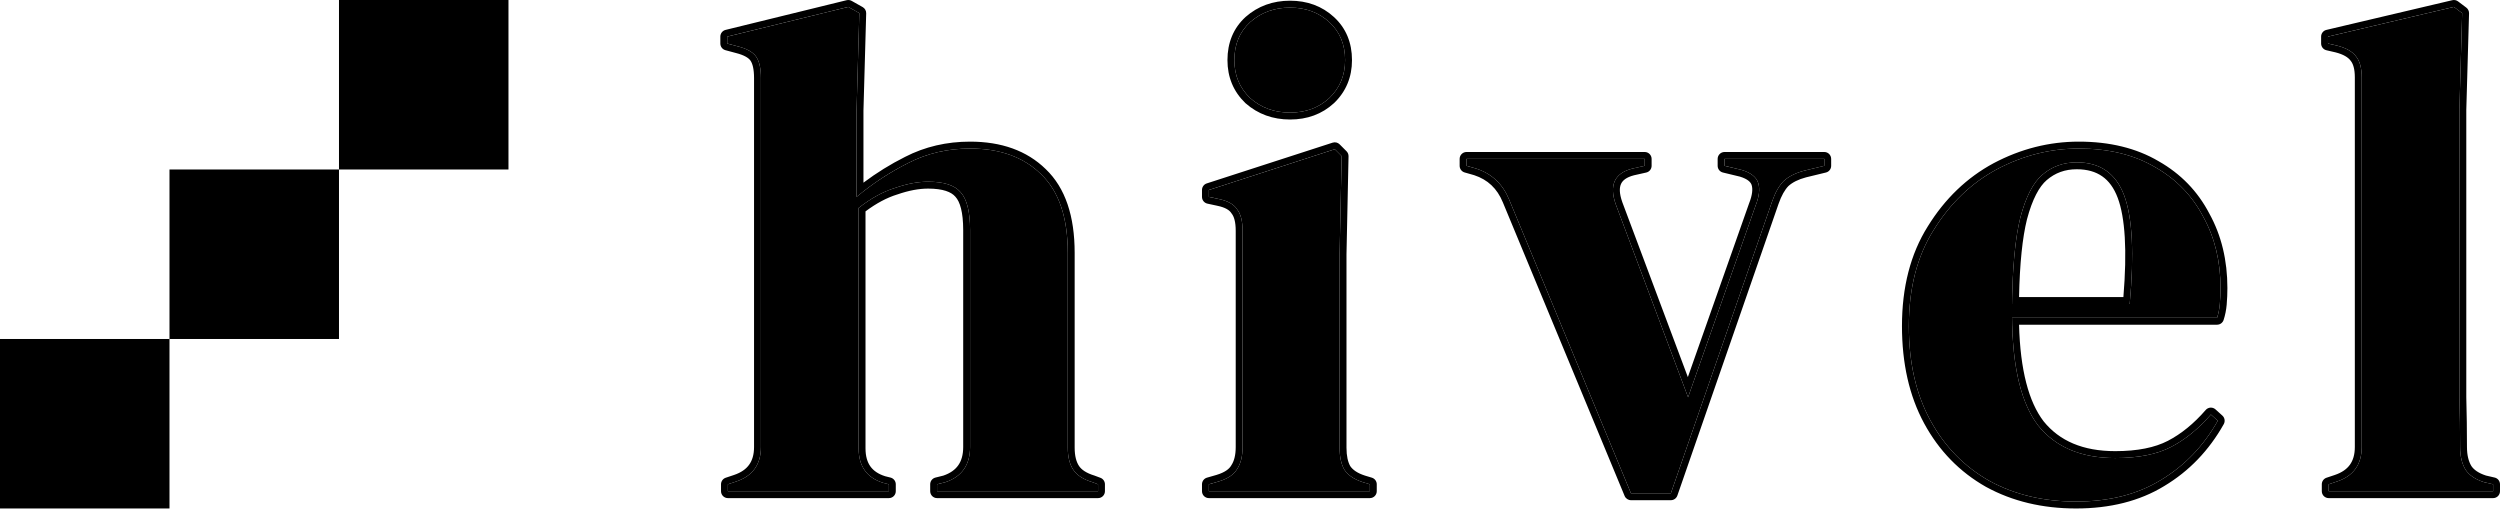
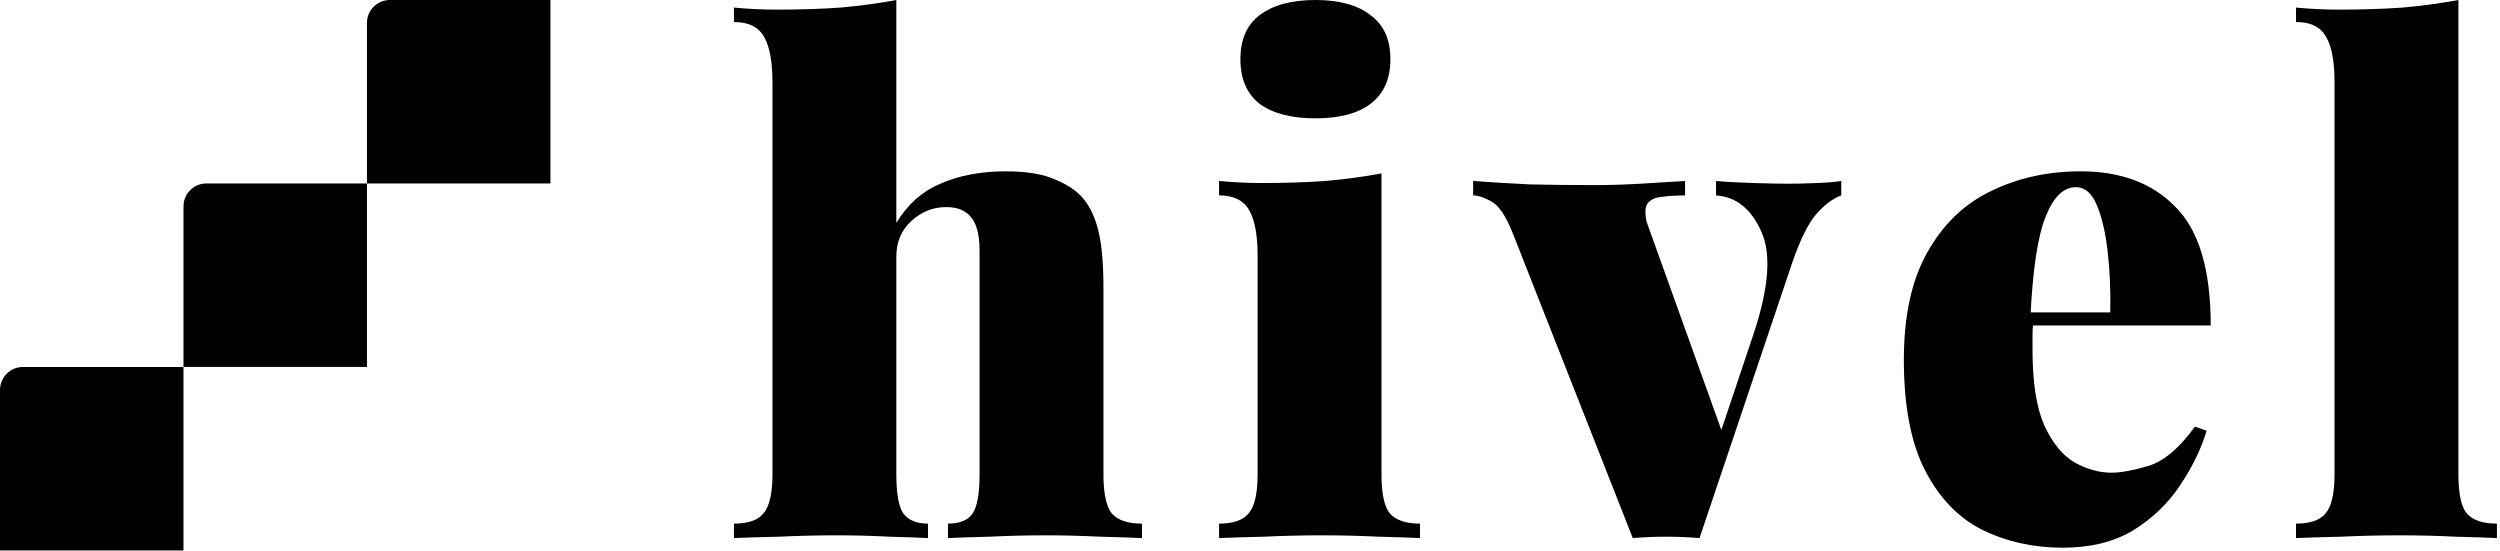
- <svg xmlns="http://www.w3.org/2000/svg" width="118" height="24" viewBox="0 0 118 24" fill="none">
-   <path d="M34.357 23.185V22.859L34.747 22.728C35.526 22.467 35.916 21.924 35.916 21.098V3.685C35.916 3.228 35.84 2.891 35.689 2.674C35.537 2.457 35.245 2.293 34.812 2.185L34.325 2.054V1.728L40.04 0.326L40.56 0.62L40.43 5.217V9.293C41.188 8.663 41.999 8.13 42.865 7.696C43.753 7.239 44.727 7.011 45.788 7.011C47.195 7.011 48.31 7.413 49.133 8.217C49.977 9.022 50.399 10.261 50.399 11.935V21.13C50.399 21.565 50.486 21.913 50.659 22.174C50.832 22.435 51.136 22.63 51.569 22.761L51.828 22.859V23.185H44.229V22.859L44.619 22.761C45.398 22.5 45.788 21.946 45.788 21.098V10.859C45.788 9.989 45.636 9.391 45.334 9.065C45.052 8.739 44.543 8.576 43.807 8.576C43.331 8.576 42.811 8.674 42.248 8.87C41.685 9.043 41.112 9.359 40.527 9.815V21.163C40.527 22.011 40.917 22.554 41.696 22.794L41.956 22.859V23.185H34.357Z" fill="black" />
-   <path d="M60.891 5.315C60.155 5.315 59.527 5.087 59.008 4.63C58.51 4.152 58.261 3.554 58.261 2.837C58.261 2.098 58.51 1.5 59.008 1.043C59.527 0.587 60.155 0.359 60.891 0.359C61.627 0.359 62.244 0.587 62.742 1.043C63.24 1.5 63.489 2.098 63.489 2.837C63.489 3.554 63.24 4.152 62.742 4.63C62.244 5.087 61.627 5.315 60.891 5.315ZM57.059 23.185V22.859L57.514 22.728C57.947 22.598 58.239 22.402 58.391 22.141C58.564 21.88 58.65 21.533 58.65 21.098V10.891C58.65 10.435 58.564 10.098 58.391 9.88C58.239 9.641 57.947 9.478 57.514 9.391L57.059 9.293V8.967L63.002 7.043L63.327 7.37L63.229 12V21.13C63.229 21.565 63.305 21.913 63.456 22.174C63.63 22.435 63.922 22.63 64.333 22.761L64.658 22.859V23.185H57.059Z" fill="black" />
-   <path d="M76.981 23.283L71.234 9.424C70.93 8.685 70.411 8.196 69.675 7.957L69.22 7.826V7.5H77.631V7.826L77.046 7.957C76.202 8.174 75.942 8.739 76.267 9.652L79.677 18.75L82.859 9.717C83.032 9.283 83.076 8.924 82.989 8.641C82.903 8.359 82.643 8.152 82.21 8.022L81.398 7.826V7.5H86.107V7.826L85.165 8.054C84.754 8.163 84.429 8.326 84.191 8.543C83.974 8.761 83.79 9.087 83.639 9.522L78.865 23.283H76.981Z" fill="black" />
-   <path d="M98.119 7.011C99.526 7.011 100.728 7.304 101.724 7.891C102.72 8.457 103.477 9.239 103.997 10.239C104.538 11.217 104.809 12.337 104.809 13.598C104.809 13.837 104.798 14.087 104.776 14.348C104.755 14.587 104.711 14.804 104.646 15H94.969C94.991 17.348 95.402 19.044 96.203 20.087C97.026 21.109 98.238 21.62 99.84 21.62C100.923 21.62 101.799 21.446 102.471 21.098C103.142 20.75 103.77 20.239 104.354 19.565L104.679 19.859C104.008 21.054 103.109 21.989 101.983 22.663C100.879 23.337 99.548 23.674 97.989 23.674C96.452 23.674 95.088 23.348 93.897 22.696C92.707 22.022 91.776 21.065 91.105 19.826C90.433 18.587 90.098 17.109 90.098 15.391C90.098 13.609 90.488 12.098 91.267 10.859C92.046 9.598 93.042 8.641 94.255 7.989C95.489 7.337 96.777 7.011 98.119 7.011ZM98.022 7.663C97.394 7.663 96.853 7.859 96.398 8.25C95.965 8.62 95.618 9.293 95.359 10.272C95.121 11.228 94.991 12.587 94.969 14.348H100.522C100.739 11.978 100.652 10.272 100.262 9.228C99.873 8.185 99.126 7.663 98.022 7.663Z" fill="black" />
-   <path d="M109.914 23.185V22.859L110.304 22.728C111.083 22.467 111.473 21.924 111.473 21.098V3.652C111.473 3.217 111.386 2.891 111.213 2.674C111.04 2.435 110.737 2.261 110.304 2.152L109.881 2.054V1.728L115.824 0.326L116.214 0.62L116.084 5.185V16.337C116.084 17.141 116.084 17.946 116.084 18.75C116.106 19.533 116.117 20.315 116.117 21.098C116.117 21.533 116.203 21.891 116.376 22.174C116.549 22.435 116.842 22.63 117.253 22.761L117.675 22.859V23.185H109.914Z" fill="black" />
-   <path fill-rule="evenodd" clip-rule="evenodd" d="M34.357 23.511C34.178 23.511 34.032 23.365 34.032 23.185V22.859C34.032 22.718 34.122 22.594 34.255 22.549L34.644 22.419C34.984 22.305 35.214 22.139 35.36 21.934C35.507 21.73 35.591 21.459 35.591 21.098V3.685C35.591 3.252 35.517 2.997 35.423 2.861C35.338 2.739 35.138 2.603 34.733 2.501L34.728 2.5L34.241 2.369C34.099 2.331 34 2.202 34 2.054V1.728C34 1.578 34.102 1.447 34.248 1.411L39.963 0.009C40.043 -0.01 40.128 0.001 40.199 0.042L40.719 0.335C40.824 0.395 40.888 0.508 40.884 0.629L40.755 5.222V8.622C41.376 8.156 42.031 7.75 42.719 7.405C43.655 6.924 44.68 6.685 45.788 6.685C47.259 6.685 48.462 7.107 49.358 7.982C50.29 8.871 50.724 10.212 50.724 11.935V21.13C50.724 21.525 50.803 21.803 50.929 21.993C51.045 22.168 51.27 22.33 51.662 22.448L51.672 22.452L51.942 22.553C52.069 22.601 52.153 22.723 52.153 22.859V23.185C52.153 23.365 52.008 23.511 51.828 23.511H44.229C44.05 23.511 43.905 23.365 43.905 23.185V22.859C43.905 22.709 44.006 22.579 44.151 22.542L44.528 22.448C44.86 22.334 45.085 22.168 45.23 21.961C45.378 21.752 45.463 21.471 45.463 21.098V10.859C45.463 10.004 45.309 9.517 45.096 9.288L45.088 9.279C44.9 9.062 44.513 8.902 43.807 8.902C43.375 8.902 42.892 8.991 42.355 9.178L42.344 9.181C41.866 9.329 41.368 9.591 40.852 9.977V21.163C40.852 21.537 40.938 21.813 41.083 22.016C41.227 22.216 41.451 22.376 41.783 22.479L42.035 22.542C42.179 22.579 42.281 22.709 42.281 22.859V23.185C42.281 23.365 42.136 23.511 41.956 23.511H34.357ZM41.696 22.794C40.917 22.554 40.527 22.011 40.527 21.163V9.815C41.112 9.359 41.685 9.043 42.248 8.87C42.811 8.674 43.331 8.576 43.807 8.576C44.543 8.576 45.052 8.739 45.334 9.065C45.636 9.391 45.788 9.989 45.788 10.859V21.098C45.788 21.946 45.398 22.5 44.619 22.761L44.229 22.859V23.185H51.828V22.859L51.569 22.761C51.136 22.63 50.832 22.435 50.659 22.174C50.486 21.913 50.399 21.565 50.399 21.13V11.935C50.399 10.261 49.977 9.022 49.133 8.217C48.31 7.413 47.195 7.011 45.788 7.011C44.727 7.011 43.753 7.239 42.865 7.696C42.122 8.069 41.418 8.514 40.755 9.032C40.645 9.117 40.537 9.204 40.43 9.293V5.217L40.56 0.62L40.04 0.326L34.325 1.728V2.054L34.812 2.185C35.245 2.293 35.537 2.457 35.689 2.674C35.84 2.891 35.916 3.228 35.916 3.685V21.098C35.916 21.924 35.526 22.467 34.747 22.728L34.357 22.859V23.185H41.956V22.859L41.696 22.794ZM58.783 4.866C58.218 4.324 57.936 3.64 57.936 2.837C57.936 2.016 58.217 1.327 58.789 0.803L58.794 0.798C59.377 0.286 60.082 0.033 60.891 0.033C61.7 0.033 62.398 0.286 62.961 0.803C63.533 1.327 63.814 2.016 63.814 2.837C63.814 3.64 63.531 4.324 62.967 4.866L62.961 4.871C62.398 5.388 61.7 5.641 60.891 5.641C60.082 5.641 59.377 5.388 58.794 4.876L58.783 4.866ZM57.059 23.511C56.88 23.511 56.734 23.365 56.734 23.185V22.859C56.734 22.713 56.831 22.585 56.97 22.545L57.42 22.416L57.422 22.415C57.814 22.297 58.017 22.137 58.11 21.977L58.115 21.969L58.12 21.96C58.247 21.77 58.326 21.492 58.326 21.098V10.891C58.326 10.465 58.243 10.217 58.137 10.084L58.126 10.07L58.117 10.056C58.034 9.925 57.844 9.79 57.45 9.711L57.446 9.71L56.991 9.612C56.841 9.58 56.734 9.447 56.734 9.293V8.967C56.734 8.826 56.825 8.7 56.959 8.657L62.902 6.733C63.018 6.696 63.145 6.726 63.231 6.813L63.556 7.139C63.619 7.202 63.653 7.288 63.651 7.376L63.554 12.004V21.13C63.554 21.526 63.622 21.807 63.732 22.001C63.852 22.177 64.068 22.334 64.429 22.449L64.751 22.546C64.889 22.588 64.983 22.715 64.983 22.859V23.185C64.983 23.365 64.837 23.511 64.658 23.511H57.059ZM63.456 22.174C63.305 21.913 63.229 21.565 63.229 21.13V12L63.327 7.37L63.002 7.043L57.059 8.967V9.293L57.514 9.391C57.947 9.478 58.239 9.641 58.391 9.88C58.564 10.098 58.65 10.435 58.65 10.891V21.098C58.65 21.533 58.564 21.88 58.391 22.141C58.239 22.402 57.947 22.598 57.514 22.728L57.059 22.859V23.185H64.658V22.859L64.333 22.761C63.922 22.63 63.63 22.435 63.456 22.174ZM76.981 23.609C76.85 23.609 76.732 23.529 76.682 23.408L70.934 9.549L70.933 9.548C70.666 8.896 70.22 8.478 69.58 8.268L69.131 8.14C68.992 8.1 68.895 7.972 68.895 7.826V7.5C68.895 7.32 69.041 7.174 69.22 7.174H77.631C77.81 7.174 77.956 7.32 77.956 7.5V7.826C77.956 7.979 77.85 8.111 77.701 8.144L77.122 8.274C76.758 8.368 76.587 8.519 76.513 8.68C76.434 8.851 76.424 9.122 76.572 9.54L76.573 9.543L79.667 17.799L82.558 9.596C82.718 9.193 82.734 8.917 82.679 8.737C82.639 8.607 82.506 8.453 82.125 8.337L81.322 8.143C81.176 8.108 81.073 7.977 81.073 7.826V7.5C81.073 7.32 81.219 7.174 81.398 7.174H86.107C86.286 7.174 86.431 7.32 86.431 7.5V7.826C86.431 7.977 86.329 8.108 86.183 8.143L85.244 8.371C84.873 8.469 84.603 8.61 84.415 8.78C84.248 8.95 84.086 9.224 83.945 9.629L79.172 23.39C79.126 23.521 79.003 23.609 78.865 23.609H76.981ZM83.639 9.522C83.79 9.087 83.974 8.761 84.191 8.543C84.429 8.326 84.754 8.163 85.165 8.054L86.107 7.826V7.5H81.398V7.826L82.21 8.022C82.643 8.152 82.903 8.359 82.989 8.641C83.076 8.924 83.032 9.283 82.859 9.717L79.677 18.75L76.267 9.652C75.942 8.739 76.202 8.174 77.046 7.957L77.631 7.826V7.5H69.22V7.826L69.675 7.957C70.411 8.196 70.93 8.685 71.234 9.424L76.981 23.283H78.865L83.639 9.522ZM104.679 19.859C104.008 21.054 103.109 21.989 101.983 22.663C100.879 23.337 99.548 23.674 97.989 23.674C96.452 23.674 95.088 23.348 93.897 22.696C92.707 22.022 91.776 21.065 91.105 19.826C90.433 18.587 90.098 17.109 90.098 15.391C90.098 13.609 90.488 12.098 91.267 10.859C92.046 9.598 93.042 8.641 94.255 7.989C95.489 7.337 96.777 7.011 98.119 7.011C99.526 7.011 100.728 7.304 101.724 7.891C102.72 8.457 103.477 9.239 103.997 10.239C104.538 11.217 104.809 12.337 104.809 13.598C104.809 13.837 104.798 14.087 104.776 14.348C104.755 14.587 104.711 14.804 104.646 15H94.969C94.97 15.11 94.972 15.219 94.975 15.326C95.03 17.506 95.44 19.092 96.203 20.087C97.026 21.109 98.238 21.62 99.84 21.62C100.923 21.62 101.799 21.446 102.471 21.098C103.073 20.786 103.64 20.343 104.172 19.768C104.233 19.702 104.294 19.635 104.354 19.565L104.679 19.859ZM96.458 19.885C97.205 20.811 98.314 21.294 99.84 21.294C100.892 21.294 101.712 21.124 102.322 20.808C102.95 20.482 103.547 19.999 104.109 19.351C104.228 19.214 104.436 19.201 104.571 19.323L104.896 19.616C105.009 19.718 105.036 19.886 104.962 20.019C104.264 21.261 103.327 22.238 102.151 22.942C100.987 23.653 99.594 24 97.989 24C96.405 24 94.986 23.663 93.742 22.982L93.738 22.98C92.493 22.275 91.519 21.273 90.819 19.982C90.117 18.686 89.773 17.151 89.773 15.391C89.773 13.561 90.174 11.987 90.992 10.685C91.799 9.38 92.835 8.383 94.101 7.702L94.103 7.701C95.382 7.025 96.722 6.685 98.119 6.685C99.57 6.685 100.831 6.988 101.886 7.609C102.933 8.204 103.734 9.03 104.283 10.085C104.853 11.116 105.133 12.29 105.133 13.598C105.133 13.847 105.122 14.106 105.1 14.375L105.1 14.377C105.076 14.637 105.028 14.88 104.954 15.103C104.91 15.236 104.786 15.326 104.646 15.326H95.299C95.355 17.473 95.759 18.973 96.458 19.885ZM96.609 8.498L96.608 8.498C96.252 8.803 95.927 9.397 95.673 10.353C95.459 11.214 95.332 12.433 95.299 14.022H100.224C100.406 11.816 100.305 10.271 99.958 9.343C99.781 8.869 99.533 8.537 99.224 8.322C98.916 8.107 98.522 7.989 98.022 7.989C97.467 7.989 97.002 8.16 96.609 8.498ZM100.522 14.348H94.969C94.97 14.238 94.972 14.129 94.974 14.022C95.007 12.418 95.135 11.168 95.359 10.272C95.618 9.293 95.965 8.62 96.398 8.25C96.853 7.859 97.394 7.663 98.022 7.663C99.126 7.663 99.873 8.185 100.262 9.228C100.652 10.272 100.739 11.978 100.522 14.348ZM109.914 23.511C109.735 23.511 109.589 23.365 109.589 23.185V22.859C109.589 22.718 109.679 22.594 109.811 22.549L110.201 22.419C110.541 22.305 110.77 22.139 110.917 21.934C111.063 21.73 111.148 21.459 111.148 21.098V3.652C111.148 3.252 111.067 3.013 110.959 2.878L110.95 2.866C110.84 2.714 110.622 2.569 110.228 2.469L110.225 2.469L109.808 2.372C109.661 2.338 109.557 2.206 109.557 2.054V1.728C109.557 1.577 109.66 1.445 109.807 1.411L115.75 0.009C115.844 -0.013 115.942 0.007 116.019 0.065L116.409 0.359C116.493 0.422 116.542 0.523 116.539 0.629L116.409 5.189V18.745C116.43 19.529 116.441 20.314 116.441 21.098C116.441 21.487 116.518 21.781 116.65 21.998C116.768 22.173 116.982 22.331 117.339 22.446L117.748 22.541C117.896 22.575 118 22.707 118 22.859V23.185C118 23.365 117.855 23.511 117.675 23.511H109.914ZM117.253 22.761C116.842 22.63 116.549 22.435 116.376 22.174C116.203 21.891 116.117 21.533 116.117 21.098C116.117 20.315 116.106 19.533 116.084 18.75V5.185L116.214 0.62L115.824 0.326L109.881 1.728V2.054L110.304 2.152C110.737 2.261 111.04 2.435 111.213 2.674C111.386 2.891 111.473 3.217 111.473 3.652V21.098C111.473 21.924 111.083 22.467 110.304 22.728L109.914 22.859V23.185H117.675V22.859L117.253 22.761ZM59.008 4.63C59.527 5.087 60.155 5.315 60.891 5.315C61.627 5.315 62.244 5.087 62.742 4.63C63.24 4.152 63.489 3.554 63.489 2.837C63.489 2.098 63.24 1.5 62.742 1.043C62.244 0.587 61.627 0.359 60.891 0.359C60.155 0.359 59.527 0.587 59.008 1.043C58.51 1.5 58.261 2.098 58.261 2.837C58.261 3.554 58.51 4.152 59.008 4.63Z" fill="black" />
-   <path d="M0 16H8V24H0V16Z" fill="black" />
-   <path d="M16 0H24V8H16V0Z" fill="black" />
-   <path d="M8 8H16V16H8V8Z" fill="black" />
+ <svg xmlns="http://www.w3.org/2000/svg" width="109" height="24" viewBox="0 0 109 24" fill="none">
+   <path d="M0 17C0 16.448 0.448 16 1 16H8V24H0V17Z" fill="black" />
+   <path d="M15.999 1C15.999 0.448 16.447 0 17 0H23.999V8H15.999V1Z" fill="black" />
+   <path d="M8 8.998C8 8.446 8.447 7.998 9 7.998H15.999V15.998H8V8.998Z" fill="black" />
+   <path d="M39.08 0V9.72C39.56 8.92 40.2 8.35 41 8.01C41.82 7.65 42.77 7.47 43.85 7.47C44.77 7.47 45.49 7.59 46.01 7.83C46.55 8.05 46.96 8.33 47.24 8.67C47.54 9.03 47.76 9.51 47.9 10.11C48.04 10.71 48.11 11.52 48.11 12.54V20.67C48.11 21.51 48.23 22.08 48.47 22.38C48.73 22.68 49.17 22.83 49.79 22.83V23.46C49.39 23.44 48.78 23.42 47.96 23.4C47.16 23.36 46.37 23.34 45.59 23.34C44.75 23.34 43.93 23.36 43.13 23.4C42.33 23.42 41.73 23.44 41.33 23.46V22.83C41.85 22.83 42.21 22.68 42.41 22.38C42.61 22.08 42.71 21.51 42.71 20.67V10.92C42.71 10.5 42.66 10.15 42.56 9.87C42.46 9.59 42.3 9.38 42.08 9.24C41.88 9.1 41.6 9.03 41.24 9.03C40.68 9.03 40.18 9.23 39.74 9.63C39.3 10.03 39.08 10.55 39.08 11.19V20.67C39.08 21.51 39.18 22.08 39.38 22.38C39.6 22.68 39.96 22.83 40.46 22.83V23.46C40.08 23.44 39.52 23.42 38.78 23.4C38.04 23.36 37.28 23.34 36.5 23.34C35.66 23.34 34.81 23.36 33.95 23.4C33.09 23.42 32.44 23.44 32 23.46V22.83C32.62 22.83 33.05 22.68 33.29 22.38C33.55 22.08 33.68 21.51 33.68 20.67V3.6C33.68 2.7 33.56 2.04 33.32 1.62C33.08 1.18 32.64 0.96 32 0.96V0.33C32.64 0.39 33.26 0.42 33.86 0.42C34.86 0.42 35.79 0.39 36.65 0.33C37.53 0.25 38.34 0.14 39.08 0Z" fill="black" />
+   <path d="M57.352 0C58.392 0 59.192 0.22 59.752 0.66C60.332 1.08 60.622 1.72 60.622 2.58C60.622 3.44 60.332 4.09 59.752 4.53C59.192 4.95 58.392 5.16 57.352 5.16C56.312 5.16 55.502 4.95 54.922 4.53C54.362 4.09 54.082 3.44 54.082 2.58C54.082 1.72 54.362 1.08 54.922 0.66C55.502 0.22 56.312 0 57.352 0ZM60.232 7.56V20.67C60.232 21.51 60.352 22.08 60.592 22.38C60.852 22.68 61.292 22.83 61.912 22.83V23.46C61.512 23.44 60.912 23.42 60.112 23.4C59.312 23.36 58.492 23.34 57.652 23.34C56.812 23.34 55.962 23.36 55.102 23.4C54.242 23.42 53.592 23.44 53.152 23.46V22.83C53.772 22.83 54.202 22.68 54.442 22.38C54.702 22.08 54.832 21.51 54.832 20.67V11.16C54.832 10.26 54.712 9.6 54.472 9.18C54.232 8.74 53.792 8.52 53.152 8.52V7.89C53.792 7.95 54.412 7.98 55.012 7.98C56.012 7.98 56.942 7.95 57.802 7.89C58.682 7.81 59.492 7.7 60.232 7.56Z" fill="black" />
+   <path d="M80.279 7.89V8.52C79.899 8.66 79.529 8.94 79.169 9.36C78.829 9.76 78.489 10.45 78.149 11.43L74.099 23.46C73.619 23.42 73.129 23.4 72.629 23.4C72.149 23.4 71.669 23.42 71.189 23.46L65.969 10.2C65.669 9.44 65.359 8.97 65.039 8.79C64.719 8.61 64.449 8.52 64.229 8.52V7.89C65.029 7.95 65.859 8 66.719 8.04C67.579 8.06 68.529 8.07 69.569 8.07C70.189 8.07 70.839 8.05 71.519 8.01C72.219 7.97 72.869 7.93 73.469 7.89V8.52C73.109 8.52 72.779 8.54 72.479 8.58C72.199 8.6 71.989 8.69 71.849 8.85C71.729 8.99 71.709 9.26 71.789 9.66L75.149 19.02L74.759 19.62L76.439 14.61C77.119 12.59 77.239 11.09 76.799 10.11C76.359 9.11 75.699 8.58 74.819 8.52V7.89C75.239 7.93 75.779 7.96 76.439 7.98C77.099 8 77.609 8.01 77.969 8.01C78.329 8.01 78.749 8 79.229 7.98C79.709 7.96 80.059 7.93 80.279 7.89Z" fill="black" />
+   <path d="M90.718 7.47C92.478 7.47 93.858 7.99 94.858 9.03C95.878 10.05 96.388 11.77 96.388 14.19H86.998L86.938 13.62H92.008C92.028 12.64 91.988 11.74 91.888 10.92C91.788 10.08 91.628 9.41 91.408 8.91C91.188 8.41 90.888 8.16 90.508 8.16C89.968 8.16 89.528 8.59 89.188 9.45C88.848 10.29 88.628 11.74 88.528 13.8L88.648 14.04C88.628 14.24 88.618 14.44 88.618 14.64C88.618 14.84 88.618 15.05 88.618 15.27C88.618 16.67 88.788 17.76 89.128 18.54C89.488 19.32 89.928 19.86 90.448 20.16C90.988 20.46 91.528 20.61 92.068 20.61C92.468 20.61 93.008 20.51 93.688 20.31C94.368 20.09 95.038 19.52 95.698 18.6L96.208 18.78C95.968 19.58 95.578 20.38 95.038 21.18C94.518 21.96 93.838 22.61 92.998 23.13C92.158 23.63 91.138 23.88 89.938 23.88C88.658 23.88 87.488 23.62 86.428 23.1C85.388 22.58 84.558 21.72 83.938 20.52C83.318 19.32 83.008 17.71 83.008 15.69C83.008 13.77 83.348 12.21 84.028 11.01C84.708 9.79 85.628 8.9 86.788 8.34C87.968 7.76 89.278 7.47 90.718 7.47Z" fill="black" />
+   <path d="M107.186 0V20.67C107.186 21.51 107.306 22.08 107.546 22.38C107.806 22.68 108.246 22.83 108.866 22.83V23.46C108.466 23.44 107.866 23.42 107.066 23.4C106.266 23.36 105.446 23.34 104.606 23.34C103.766 23.34 102.916 23.36 102.056 23.4C101.196 23.42 100.546 23.44 100.106 23.46V22.83C100.726 22.83 101.156 22.68 101.396 22.38C101.656 22.08 101.786 21.51 101.786 20.67V3.6C101.786 2.7 101.666 2.04 101.426 1.62C101.186 1.18 100.746 0.96 100.106 0.96V0.33C100.746 0.39 101.366 0.42 101.966 0.42C102.966 0.42 103.896 0.39 104.756 0.33C105.636 0.25 106.446 0.14 107.186 0Z" fill="black" />
</svg>
